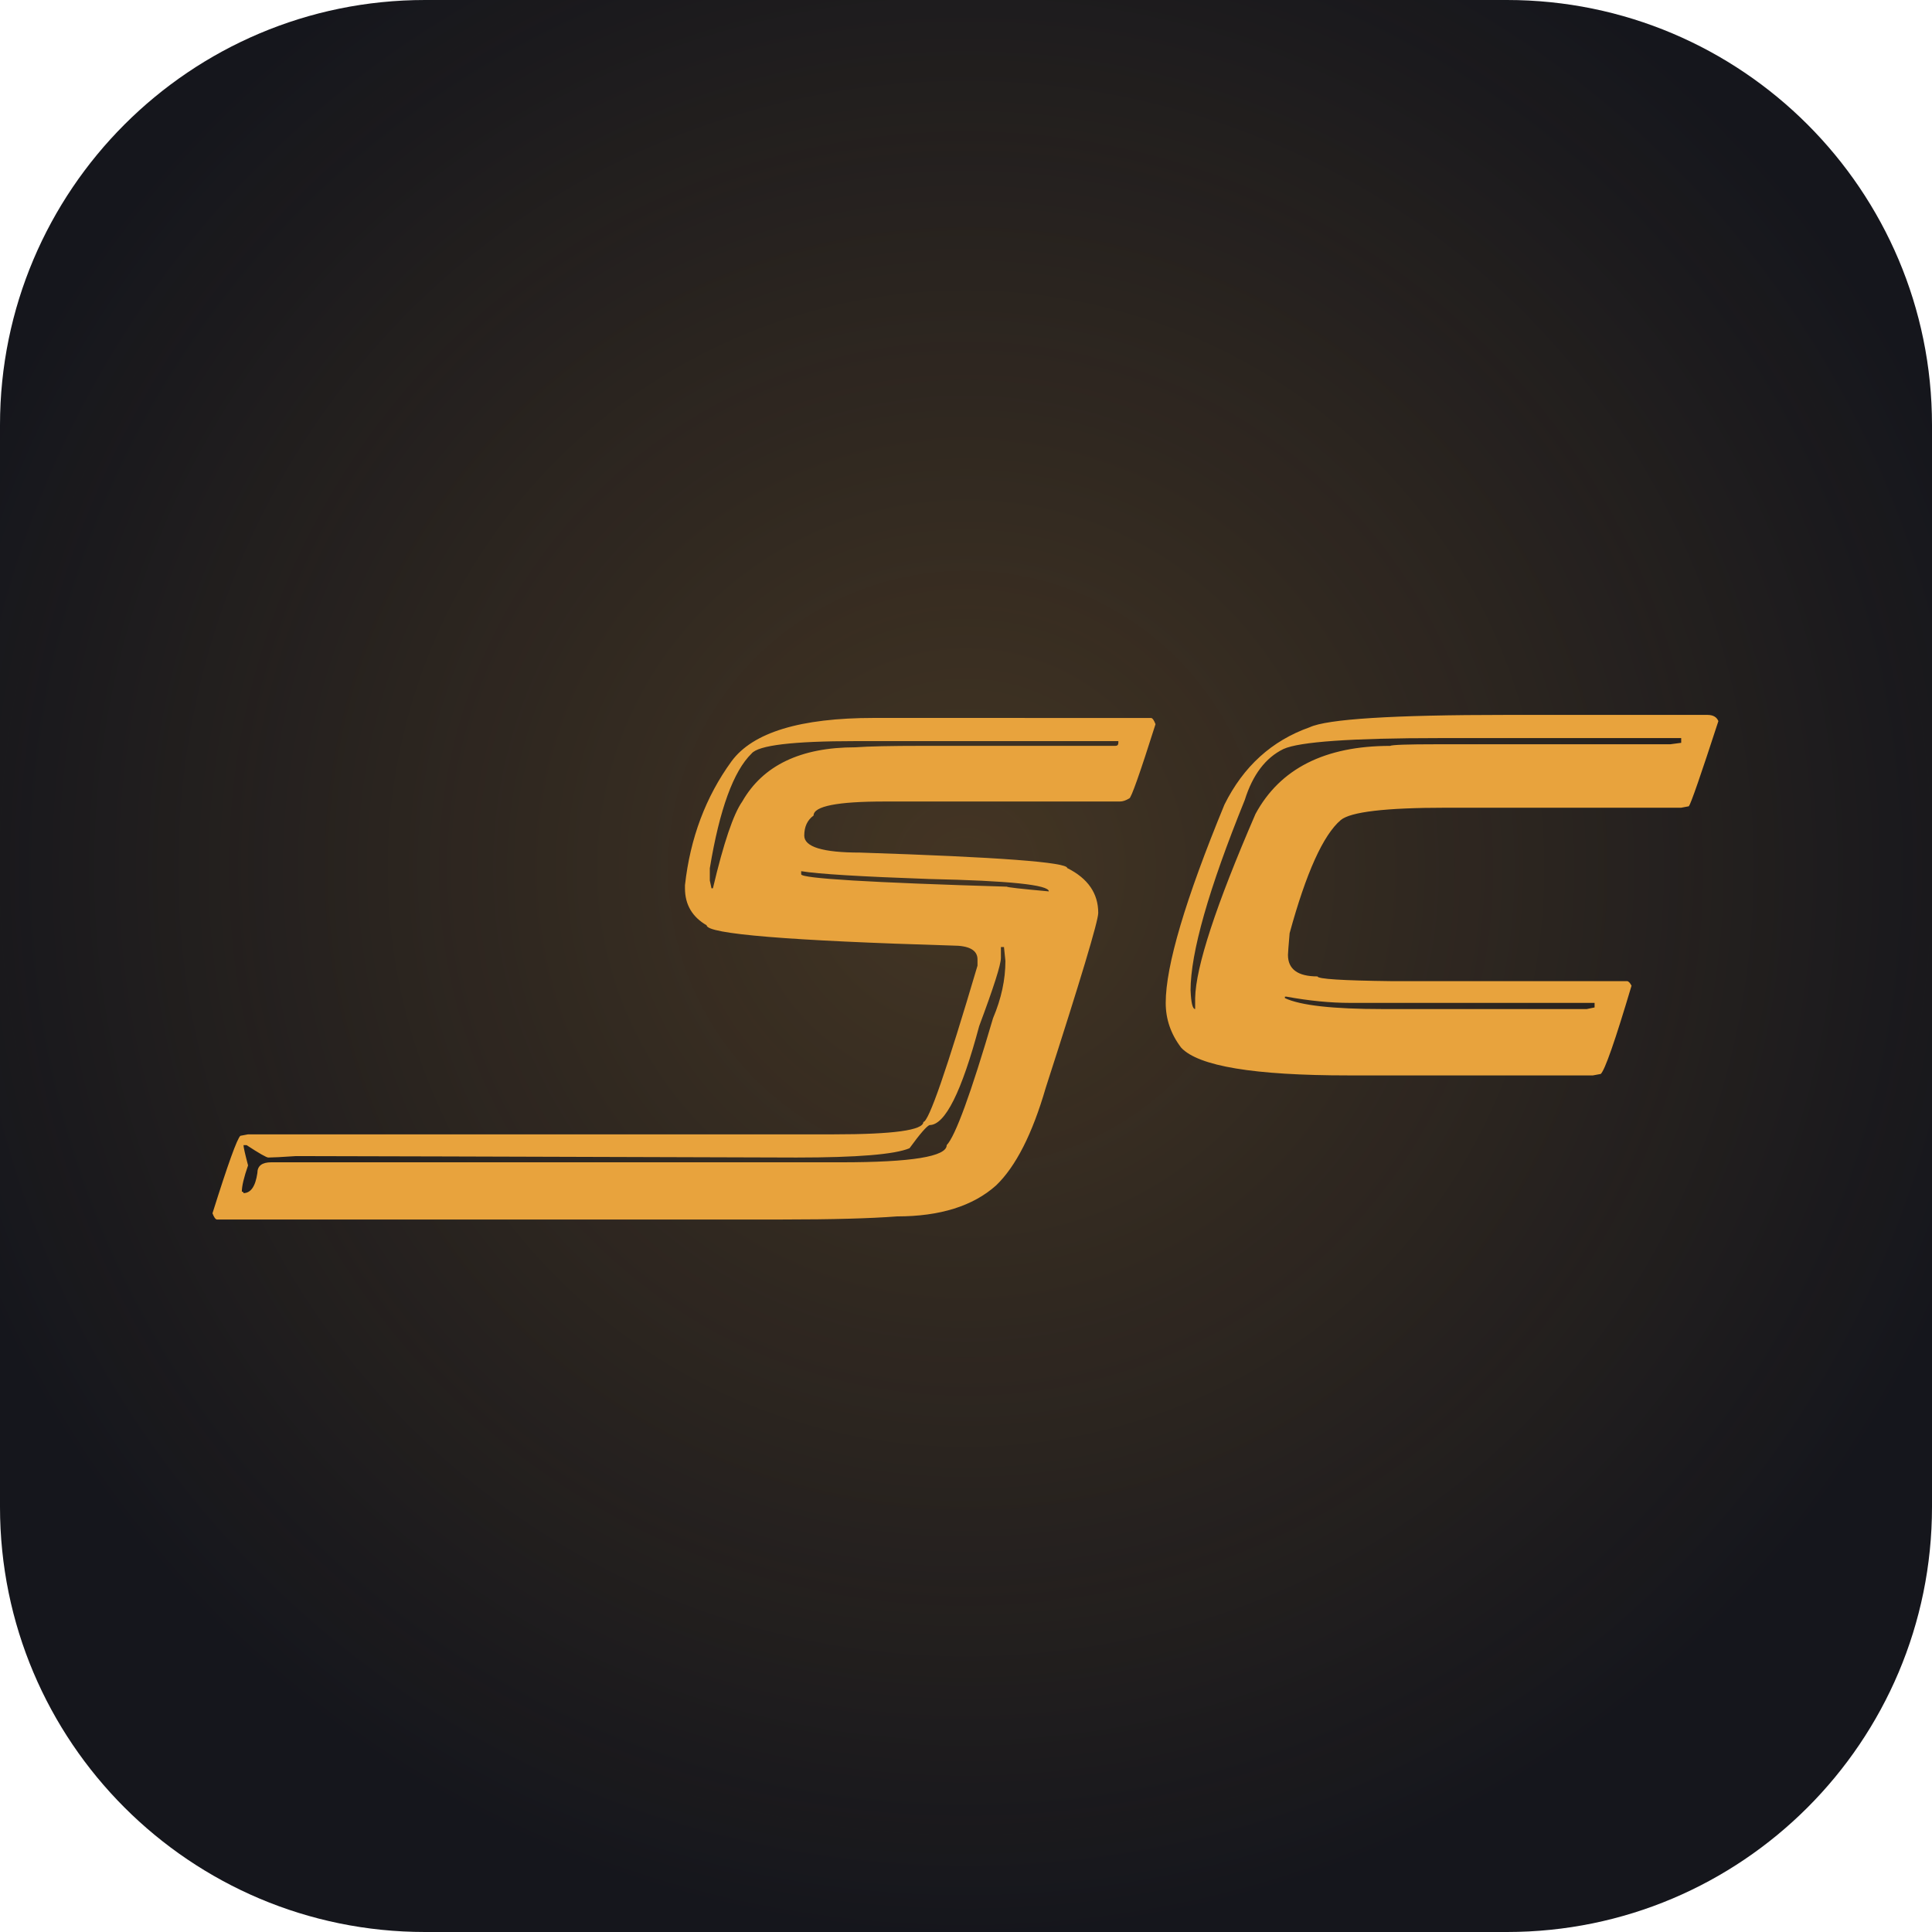
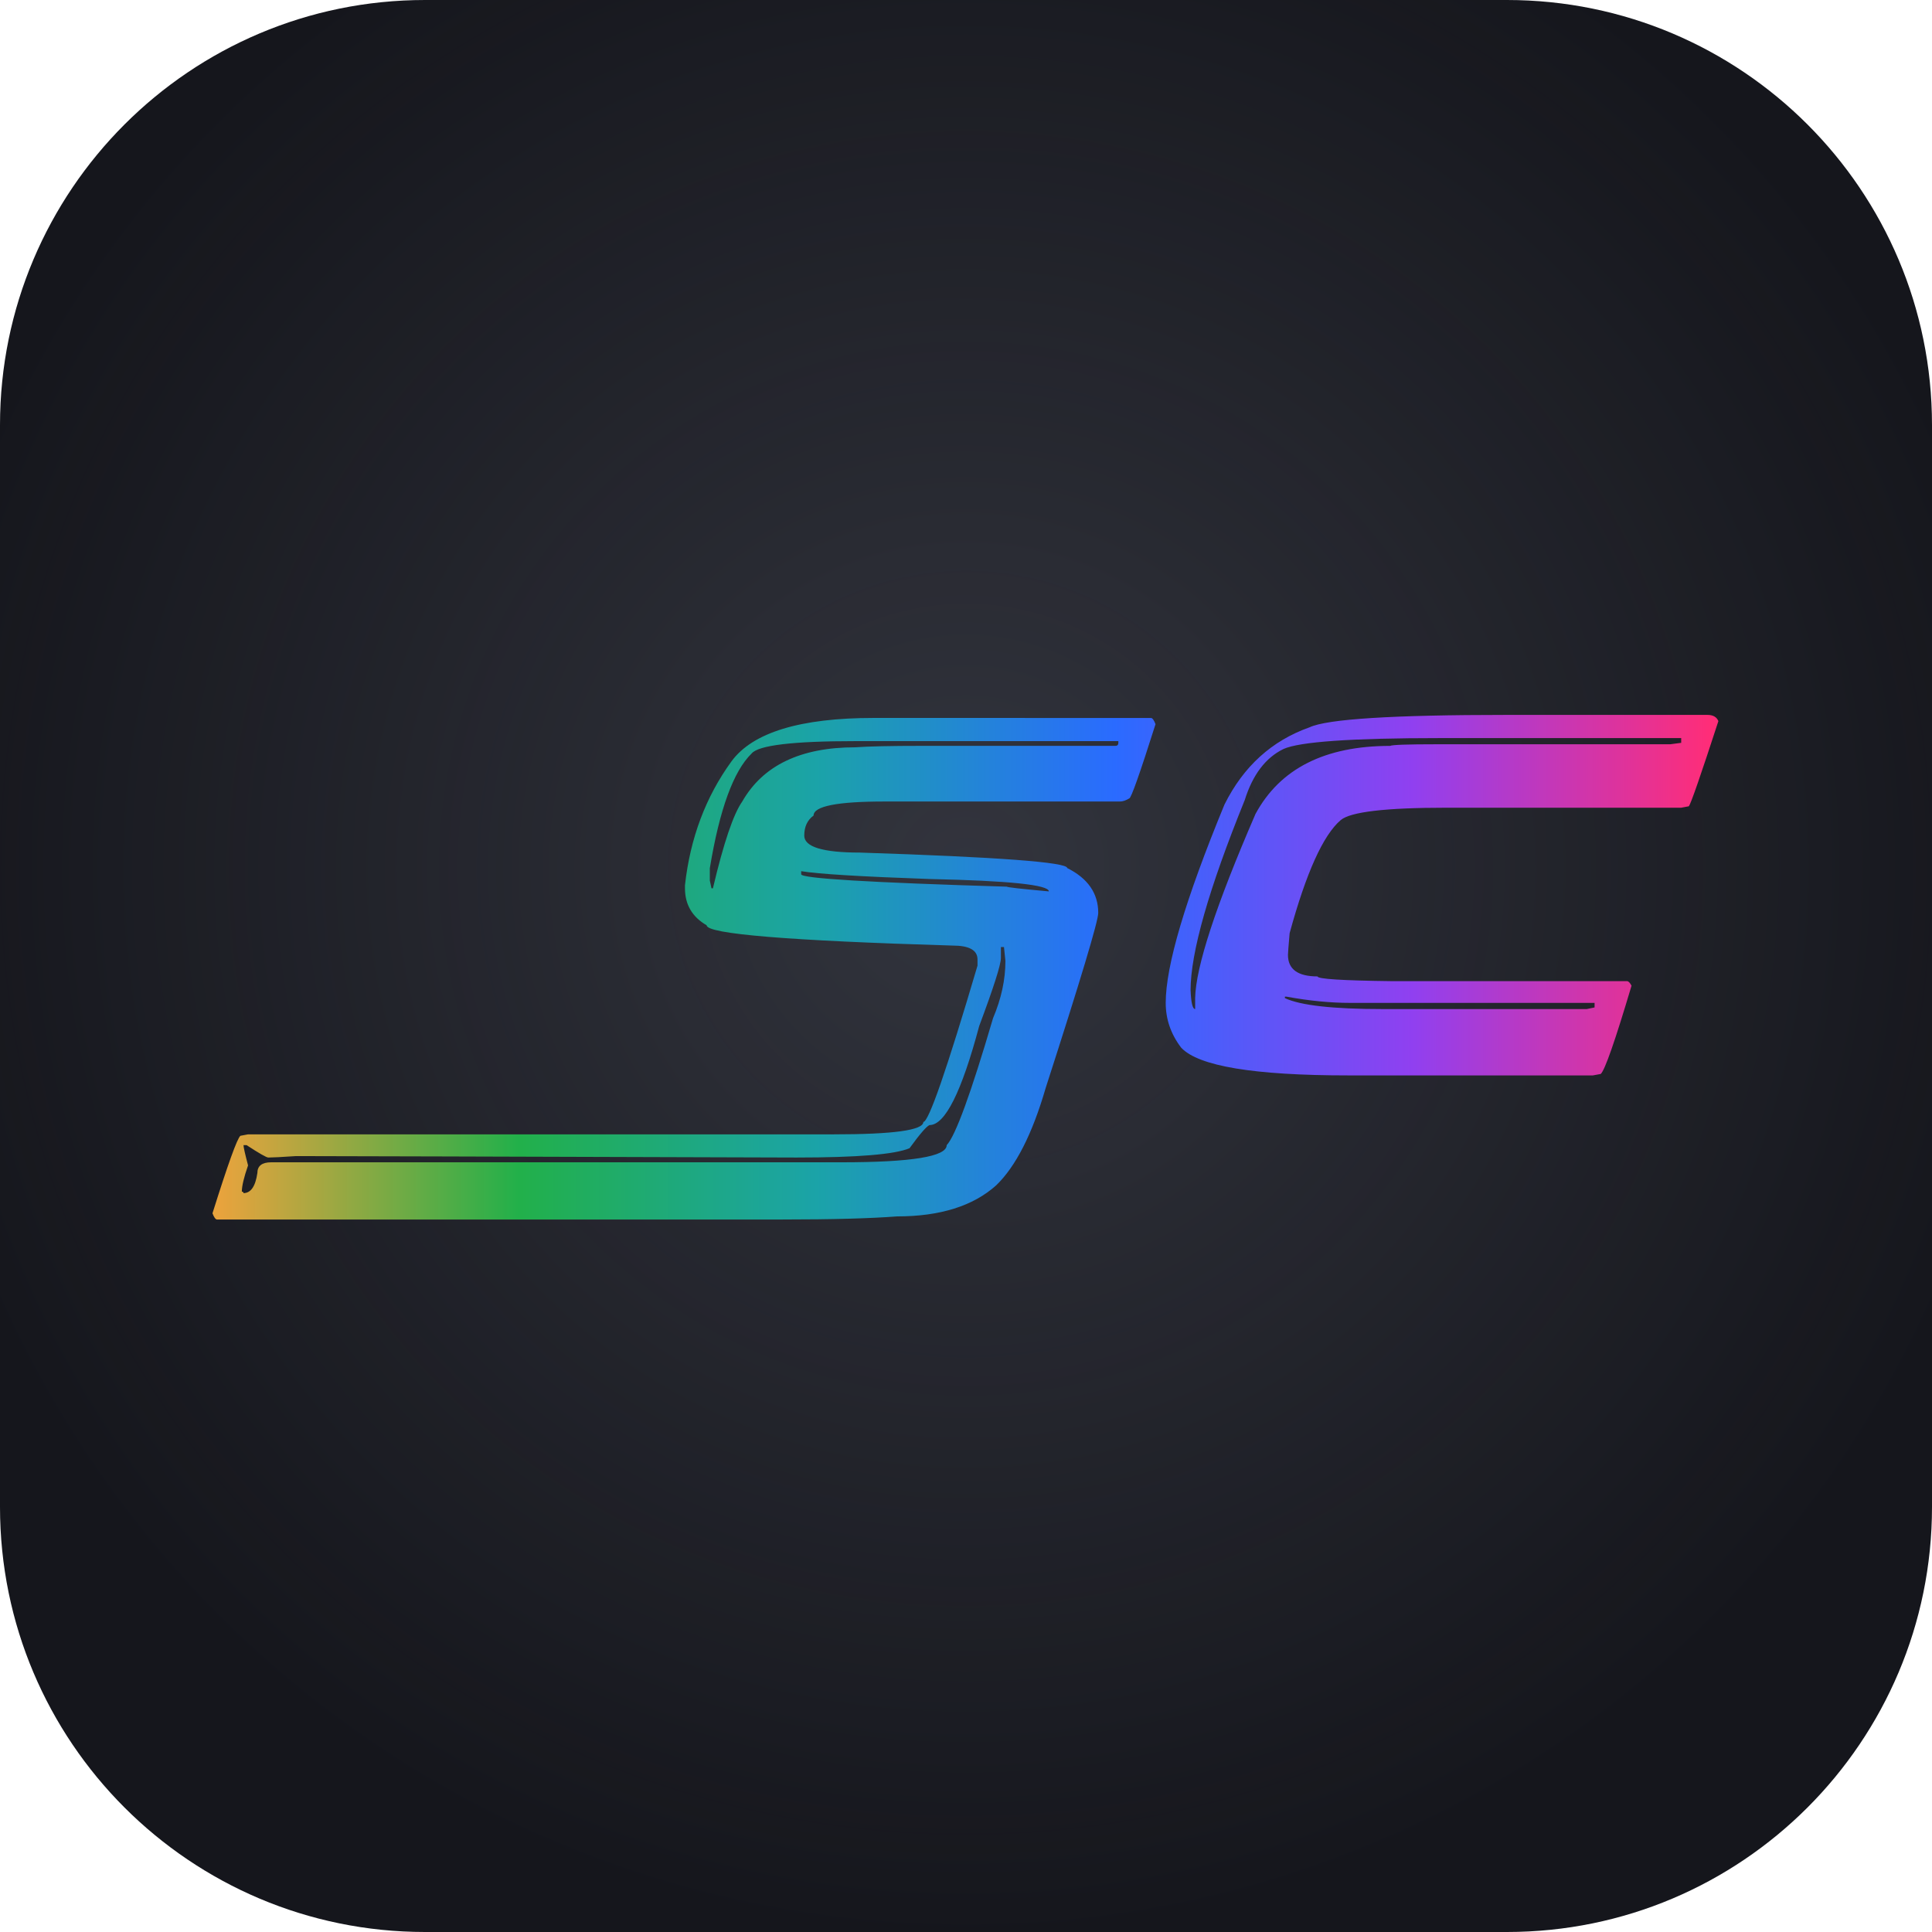
<svg xmlns="http://www.w3.org/2000/svg" viewBox="0 0 100 100">
  <defs>
+     <linearGradient id="wm" x1="0" y1="0" x2="1" y2="0">
+       <stop offset="0" stop-color="#e8a33d" />
+       <stop offset=".2" stop-color="#22b04a" />
+       <stop offset=".4" stop-color="#1ba3a8" />
+       <stop offset=".6" stop-color="#2a6bff" />
+       <stop offset=".8" stop-color="#9040f0" />
+       <stop offset="1" stop-color="#ff2d78" />
+     </linearGradient>
    <radialGradient id="gl" cx="50%" cy="45%" r="55%">
-       <stop offset="0" stop-color="#e8a33d" stop-opacity=".22" />
-       <stop offset="1" stop-color="#e8a33d" stop-opacity="0" />
+       <stop offset="0" stop-color="#9aa0b4" stop-opacity=".22" />
+       <stop offset="1" stop-color="#9aa0b4" stop-opacity="0" />
    </radialGradient>
  </defs>
  <rect width="100" height="100" rx="22" fill="#15161c" />
  <rect width="100" height="100" rx="22" fill="url(#gl)" />
-   <path transform="translate(-0.143 -164.637) scale(1.8267)" d="m 32.691,110.472 q 0.062,0 0.129,0.176 -0.667,2.103 -0.744,2.103 -0.145,0.088 -0.264,0.088 h -6.666 q -2.015,0 -2.015,0.398 -0.264,0.191 -0.264,0.568 0,0.481 1.576,0.481 5.876,0.191 5.876,0.439 0.878,0.439 0.878,1.271 0,0.346 -1.488,4.956 -0.568,1.959 -1.406,2.765 -0.982,0.878 -2.806,0.878 -1.147,0.088 -3.245,0.088 H 6.228 q -0.062,0 -0.129,-0.176 0.656,-2.088 0.791,-2.196 l 0.217,-0.041 H 23.699 q 2.542,0 2.542,-0.351 0.227,0 1.535,-4.429 v -0.176 q 0,-0.393 -0.703,-0.393 -6.971,-0.207 -6.971,-0.574 -0.615,-0.357 -0.615,-1.049 v -0.088 q 0.222,-2 1.318,-3.509 0.904,-1.23 4.036,-1.23 z m -12.5,4.253 v 0.351 l 0.047,0.222 h 0.041 q 0.455,-1.928 0.832,-2.46 0.878,-1.535 3.204,-1.535 0.563,-0.041 1.886,-0.041 h 5.483 q 0.083,0 0.083,-0.088 v -0.046 h -7.452 q -2.651,0 -2.94,0.351 -0.77,0.749 -1.183,3.245 z m 2.589,0.088 v 0.088 q 0,0.176 5.829,0.351 0,0.026 1.189,0.134 0,-0.279 -3.38,-0.351 -2.93,-0.103 -3.638,-0.222 z m 5.659,2.15 v 0.31 q 0,0.284 -0.615,1.928 -0.749,2.806 -1.406,2.806 -0.124,0.046 -0.568,0.656 -0.62,0.264 -3.204,0.264 -12.914,-0.041 -14.18,-0.041 -0.61,0.041 -0.785,0.041 -0.078,0 -0.615,-0.351 h -0.088 q 0,0.083 0.129,0.574 -0.176,0.506 -0.176,0.744 0.047,0 0.047,0.041 0.31,0 0.393,-0.568 0,-0.305 0.393,-0.305 H 23.916 q 2.987,0 2.987,-0.486 0.372,-0.393 1.313,-3.597 0.351,-0.827 0.351,-1.623 l -0.041,-0.393 z m 14.32,-6.578 h 5.7 q 0.238,0 0.31,0.176 -0.749,2.3 -0.837,2.413 l -0.217,0.041 h -6.666 q -2.568,0 -2.982,0.351 -0.744,0.636 -1.447,3.204 -0.047,0.548 -0.047,0.615 0,0.61 0.837,0.61 0,0.109 2.103,0.134 h 6.666 q 0.062,0 0.129,0.129 -0.698,2.346 -0.873,2.501 l -0.222,0.041 H 38.282 q -4,0 -4.734,-0.785 -0.439,-0.574 -0.439,-1.271 0,-1.576 1.664,-5.617 0.806,-1.623 2.413,-2.191 0.744,-0.351 5.571,-0.351 z m -8.945,7.808 q 0.021,0.527 0.129,0.527 v -0.31 q 0.026,-1.328 1.71,-5.219 1.044,-1.928 3.814,-1.928 0.078,-0.046 1.318,-0.046 h 6.62 l 0.31,-0.041 v -0.134 h -6.842 q -3.752,0 -4.429,0.31 -0.76,0.372 -1.096,1.447 -1.535,3.788 -1.535,5.395 z m 2.672,0.176 v 0.041 q 0.661,0.31 2.765,0.31 h 5.788 l 0.222,-0.046 v -0.129 h -6.93 q -0.832,0 -1.798,-0.176 z" fill="#e8a33d" />
+   <path transform="translate(-0.143 -164.637) scale(1.8267)" d="m 32.691,110.472 q 0.062,0 0.129,0.176 -0.667,2.103 -0.744,2.103 -0.145,0.088 -0.264,0.088 h -6.666 q -2.015,0 -2.015,0.398 -0.264,0.191 -0.264,0.568 0,0.481 1.576,0.481 5.876,0.191 5.876,0.439 0.878,0.439 0.878,1.271 0,0.346 -1.488,4.956 -0.568,1.959 -1.406,2.765 -0.982,0.878 -2.806,0.878 -1.147,0.088 -3.245,0.088 H 6.228 q -0.062,0 -0.129,-0.176 0.656,-2.088 0.791,-2.196 l 0.217,-0.041 H 23.699 q 2.542,0 2.542,-0.351 0.227,0 1.535,-4.429 v -0.176 q 0,-0.393 -0.703,-0.393 -6.971,-0.207 -6.971,-0.574 -0.615,-0.357 -0.615,-1.049 v -0.088 q 0.222,-2 1.318,-3.509 0.904,-1.23 4.036,-1.23 z m -12.5,4.253 v 0.351 l 0.047,0.222 h 0.041 q 0.455,-1.928 0.832,-2.46 0.878,-1.535 3.204,-1.535 0.563,-0.041 1.886,-0.041 h 5.483 q 0.083,0 0.083,-0.088 v -0.046 h -7.452 q -2.651,0 -2.94,0.351 -0.77,0.749 -1.183,3.245 z m 2.589,0.088 v 0.088 q 0,0.176 5.829,0.351 0,0.026 1.189,0.134 0,-0.279 -3.38,-0.351 -2.93,-0.103 -3.638,-0.222 z m 5.659,2.15 v 0.31 q 0,0.284 -0.615,1.928 -0.749,2.806 -1.406,2.806 -0.124,0.046 -0.568,0.656 -0.62,0.264 -3.204,0.264 -12.914,-0.041 -14.18,-0.041 -0.61,0.041 -0.785,0.041 -0.078,0 -0.615,-0.351 h -0.088 q 0,0.083 0.129,0.574 -0.176,0.506 -0.176,0.744 0.047,0 0.047,0.041 0.31,0 0.393,-0.568 0,-0.305 0.393,-0.305 H 23.916 q 2.987,0 2.987,-0.486 0.372,-0.393 1.313,-3.597 0.351,-0.827 0.351,-1.623 l -0.041,-0.393 z m 14.32,-6.578 h 5.7 q 0.238,0 0.31,0.176 -0.749,2.3 -0.837,2.413 l -0.217,0.041 h -6.666 q -2.568,0 -2.982,0.351 -0.744,0.636 -1.447,3.204 -0.047,0.548 -0.047,0.615 0,0.61 0.837,0.61 0,0.109 2.103,0.134 h 6.666 q 0.062,0 0.129,0.129 -0.698,2.346 -0.873,2.501 l -0.222,0.041 H 38.282 q -4,0 -4.734,-0.785 -0.439,-0.574 -0.439,-1.271 0,-1.576 1.664,-5.617 0.806,-1.623 2.413,-2.191 0.744,-0.351 5.571,-0.351 z m -8.945,7.808 q 0.021,0.527 0.129,0.527 v -0.31 q 0.026,-1.328 1.71,-5.219 1.044,-1.928 3.814,-1.928 0.078,-0.046 1.318,-0.046 h 6.62 l 0.31,-0.041 v -0.134 h -6.842 q -3.752,0 -4.429,0.31 -0.76,0.372 -1.096,1.447 -1.535,3.788 -1.535,5.395 z m 2.672,0.176 v 0.041 q 0.661,0.31 2.765,0.31 h 5.788 l 0.222,-0.046 v -0.129 h -6.93 q -0.832,0 -1.798,-0.176 z" fill="url(#wm)" />
</svg>
